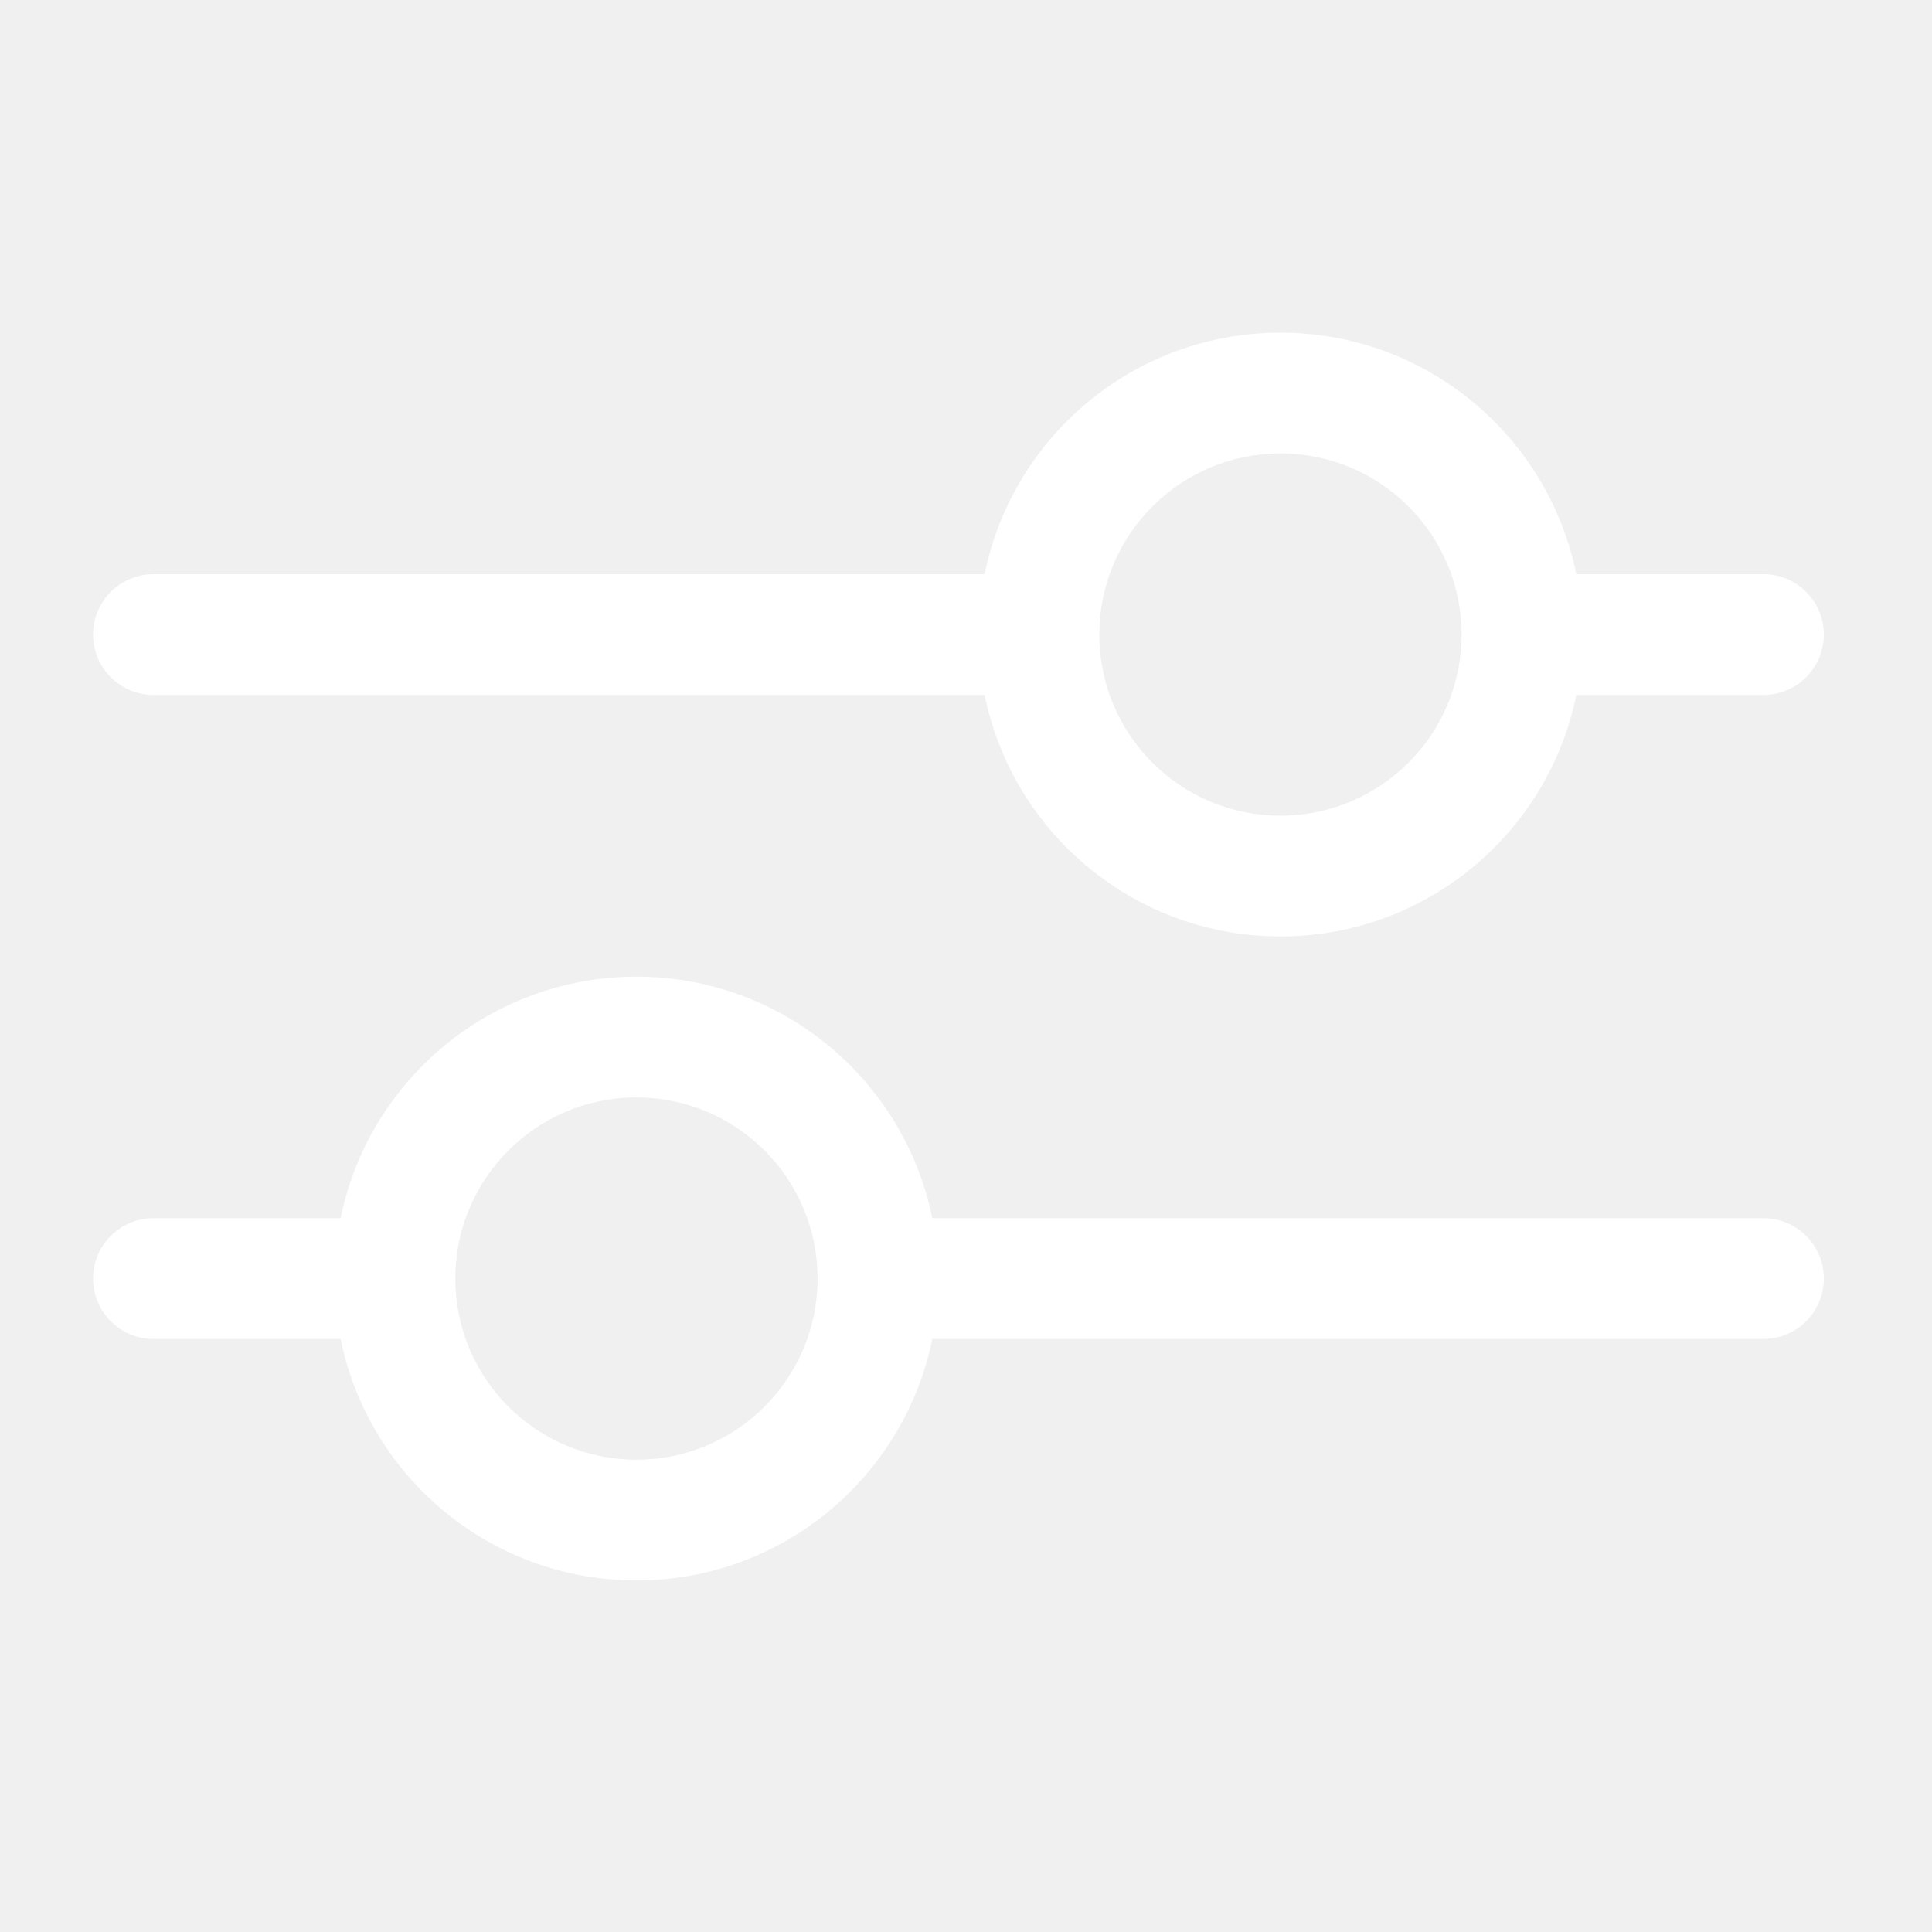
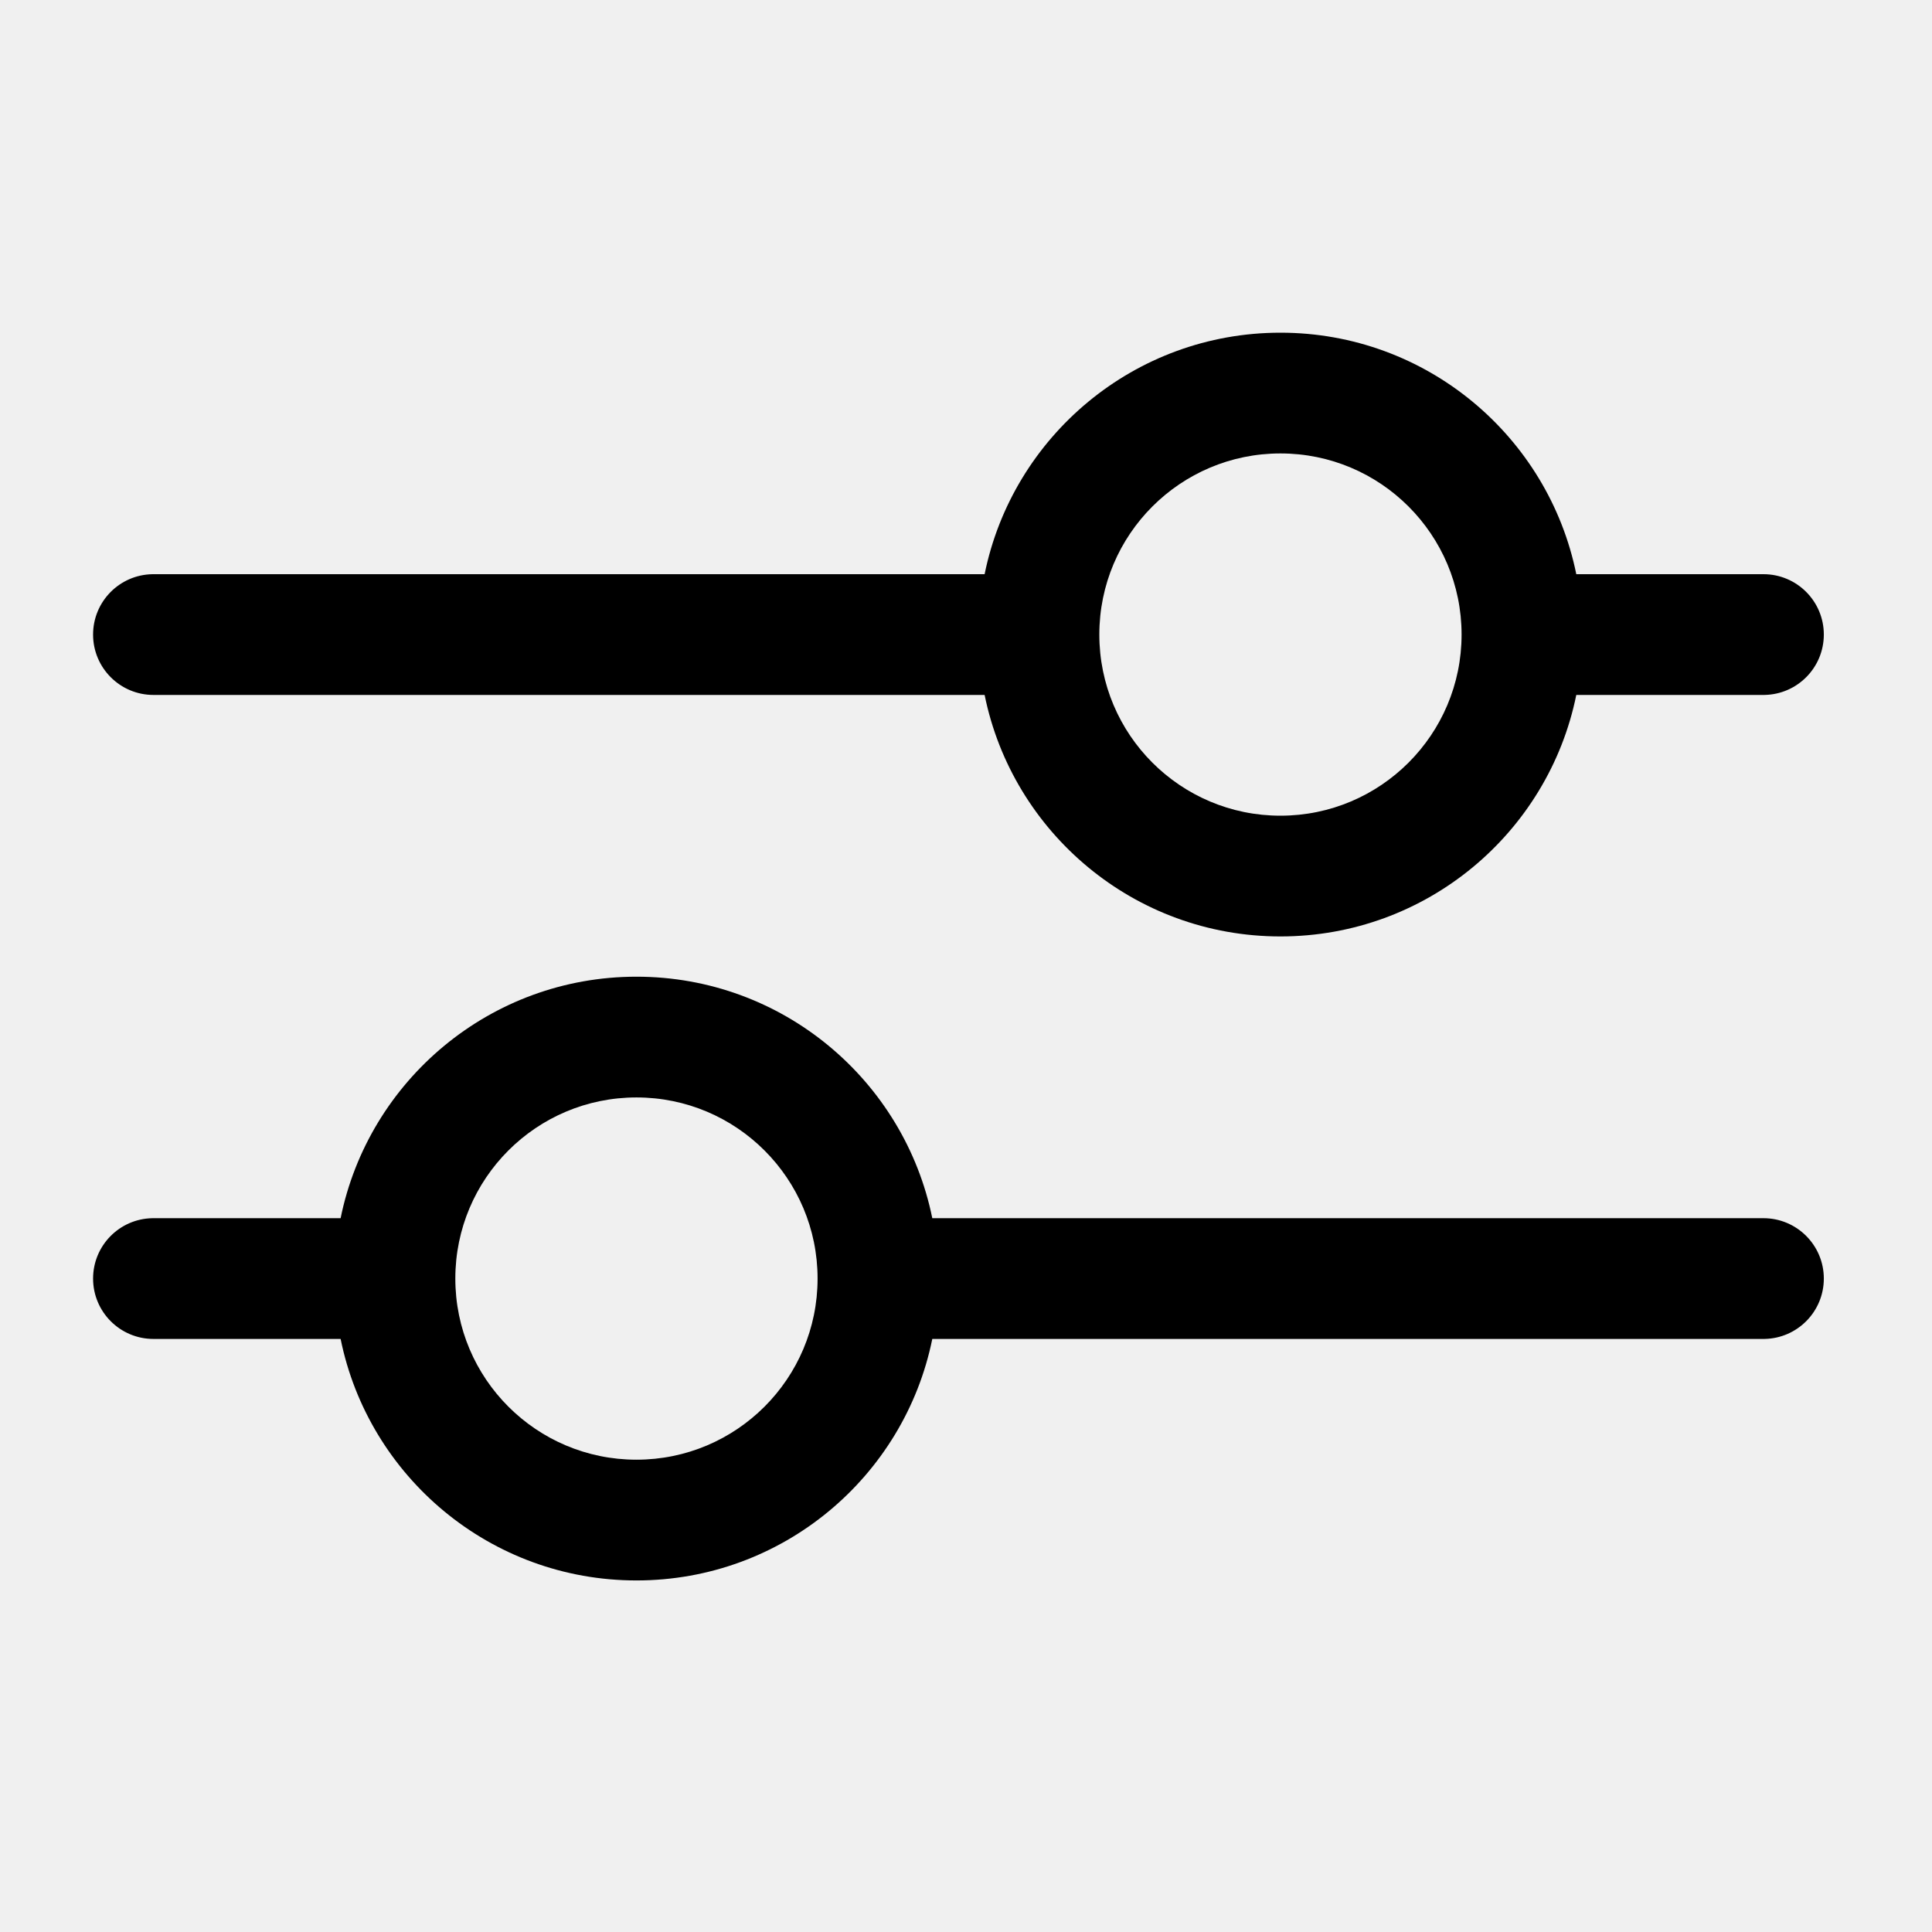
<svg xmlns="http://www.w3.org/2000/svg" t="1724235288239" class="icon" viewBox="0 0 1024 1024" version="1.1" p-id="1582" width="200" height="200">
-   <path d="M337.333 517.667c77.406 0 141.974 54.967 156.8 127.998l440.534 0.002c17.673 0 32 14.327 32 32 0 17.496-14.042 31.713-31.471 31.995l-0.53 0.005-440.534 0.001C479.307 782.7 414.74 837.667 337.333 837.667S195.36 782.699 180.534 709.668l-99.2-0.001c-17.674 0-32-14.327-32-32 0-17.497 14.041-31.713 31.47-31.996l0.53-0.004 99.2-0.002c14.825-73.03 79.393-127.998 156.8-127.998z m0 64c-53.019 0-96 42.98-96 96 0 53.019 42.981 96 96 96 53.02 0 96-42.981 96-96 0-53.02-42.98-96-96-96z m341.334-405.334c77.406 0 141.974 54.968 156.799 127.999l99.2 0.001c17.674 0 32 14.327 32 32 0 17.497-14.041 31.713-31.47 31.996l-0.53 0.004-99.2 0.003c-14.826 73.03-79.394 127.997-156.8 127.997-77.405 0-141.973-54.967-156.798-127.997l-440.535-0.003c-17.673 0-32-14.327-32-32 0-17.496 14.042-31.713 31.471-31.995l0.53-0.005 440.534-0.001c14.825-73.031 79.393-127.999 156.799-127.999z m0 64c-53.02 0-96 42.981-96 96 0 53.02 42.98 96 96 96 53.019 0 96-42.98 96-96 0-53.019-42.981-96-96-96z" fill="#ffffff" p-id="1583" />
+   <path d="M337.333 517.667c77.406 0 141.974 54.967 156.8 127.998l440.534 0.002c17.673 0 32 14.327 32 32 0 17.496-14.042 31.713-31.471 31.995l-0.53 0.005-440.534 0.001C479.307 782.7 414.74 837.667 337.333 837.667S195.36 782.699 180.534 709.668l-99.2-0.001c-17.674 0-32-14.327-32-32 0-17.497 14.041-31.713 31.47-31.996l0.53-0.004 99.2-0.002c14.825-73.03 79.393-127.998 156.8-127.998z m0 64c-53.019 0-96 42.98-96 96 0 53.019 42.981 96 96 96 53.02 0 96-42.981 96-96 0-53.02-42.98-96-96-96z m341.334-405.334c77.406 0 141.974 54.968 156.799 127.999l99.2 0.001c17.674 0 32 14.327 32 32 0 17.497-14.041 31.713-31.47 31.996l-0.53 0.004-99.2 0.003c-14.826 73.03-79.394 127.997-156.8 127.997-77.405 0-141.973-54.967-156.798-127.997l-440.535-0.003c-17.673 0-32-14.327-32-32 0-17.496 14.042-31.713 31.471-31.995l0.53-0.005 440.534-0.001c14.825-73.031 79.393-127.999 156.799-127.999z m0 64c-53.02 0-96 42.981-96 96 0 53.02 42.98 96 96 96 53.019 0 96-42.98 96-96 0-53.019-42.981-96-96-96z" p-id="1583" />
</svg>
